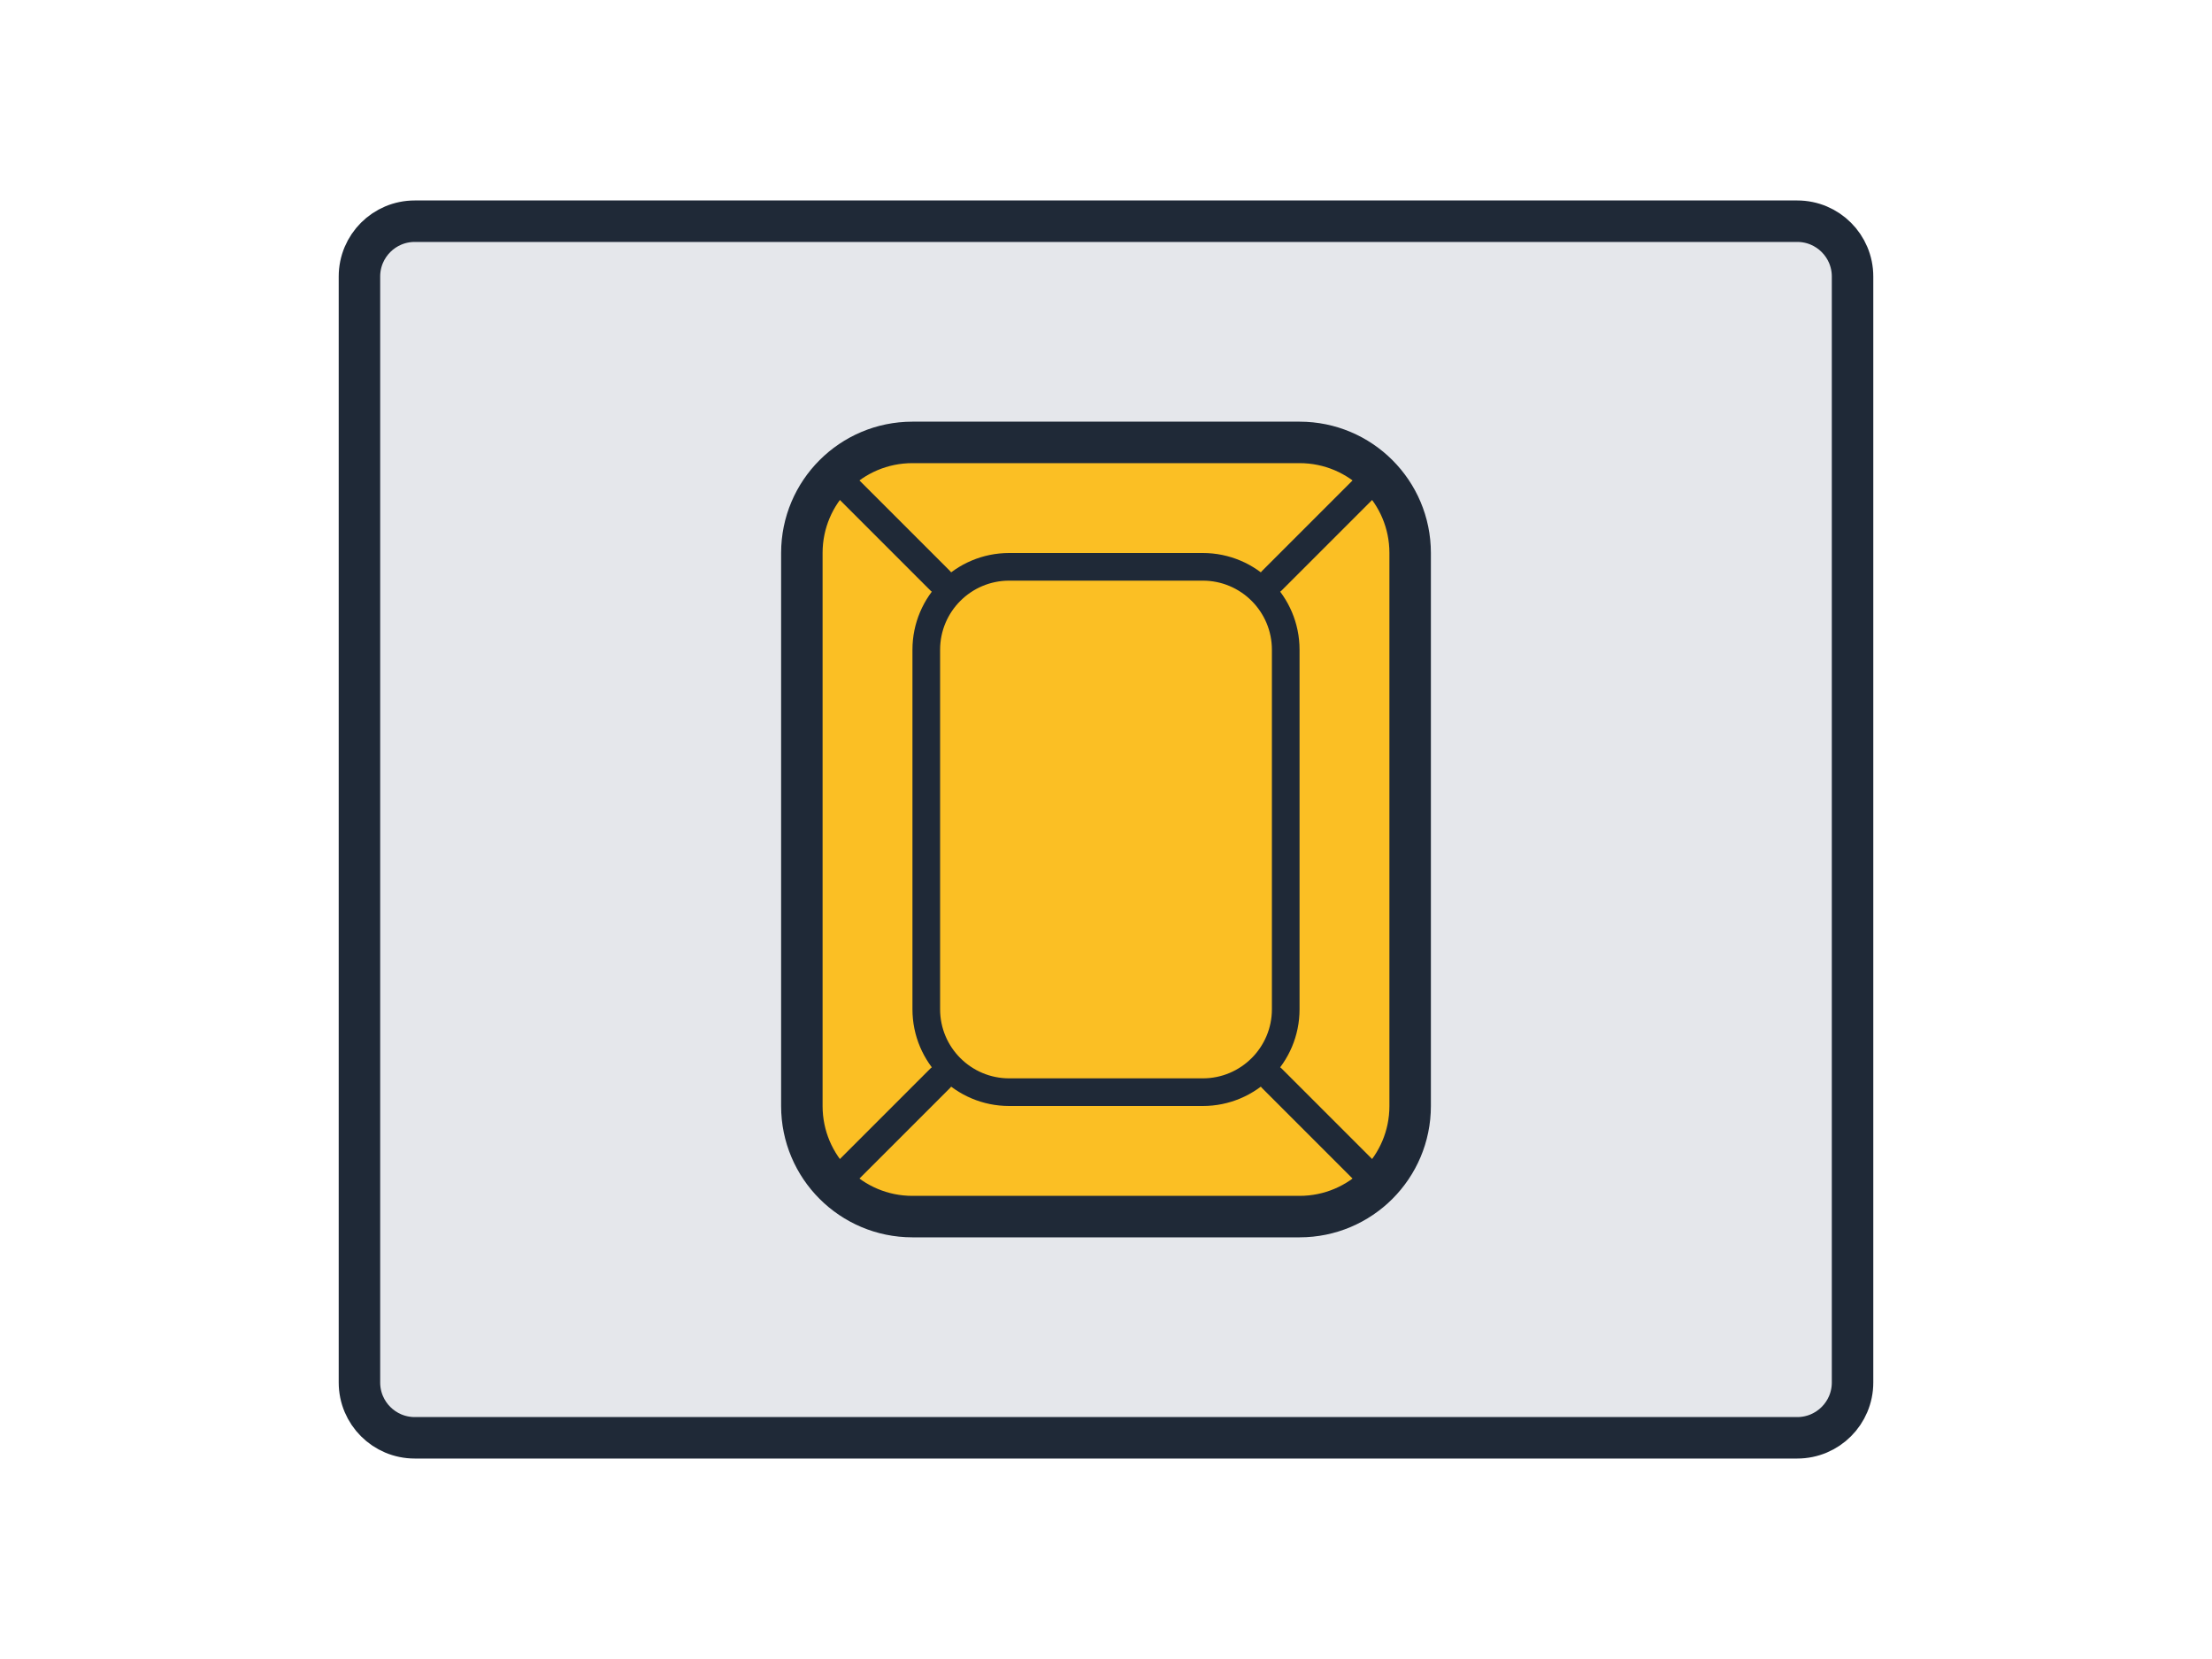
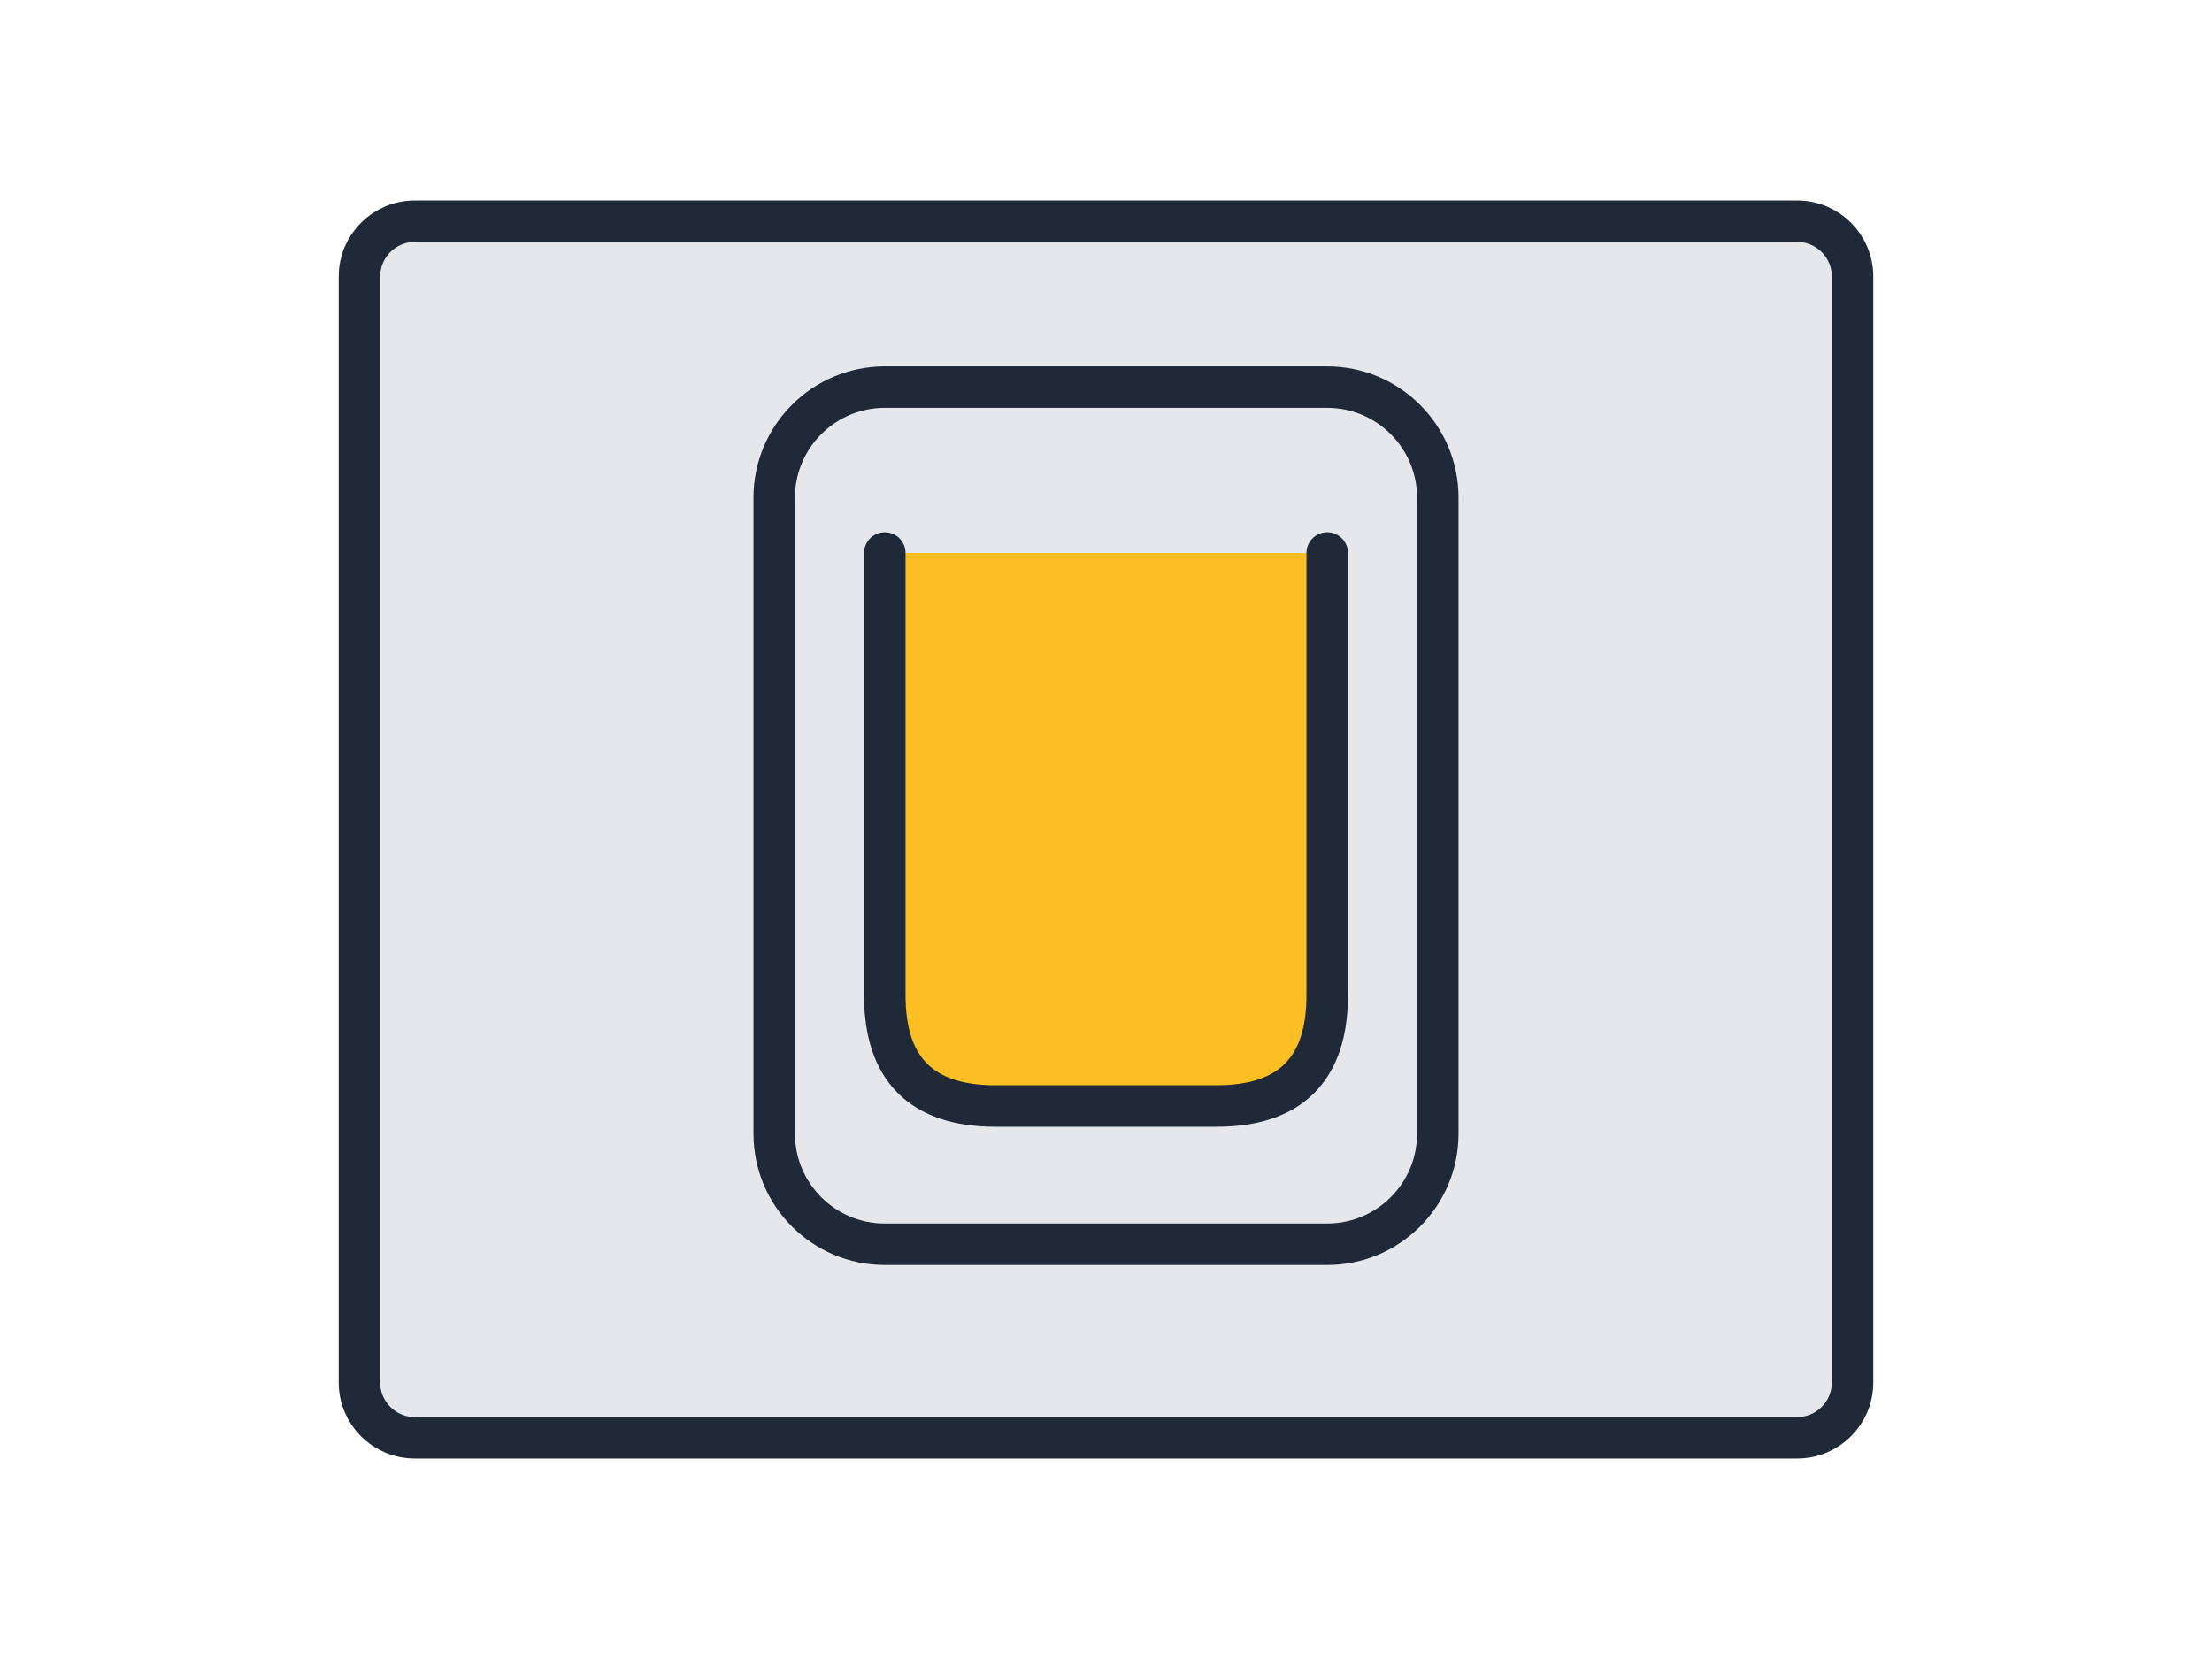
<svg xmlns="http://www.w3.org/2000/svg" viewBox="0 0 160 120" role="img" aria-label="recessed handle">
  <g fill="none" stroke="#1f2937" stroke-width="3" stroke-linecap="round" stroke-linejoin="round">
    <rect x="26" y="16" width="108" height="88" rx="4" fill="#e5e7eb" />
-     <rect x="58" y="32" width="44" height="56" rx="8" fill="#fbbf24" />
-     <rect x="67" y="41" width="26" height="38" rx="6" stroke-width="2" />
-     <path d="M61 35 L68 42 M99 35 L92 42 M61 85 L68 78 M99 85 L92 78" stroke-width="2" />
+     <rect x="56" y="28" width="48" height="62" rx="8" fill="#e5e7eb" />
+     <path d="M64 40 L64 72 Q64 80 72 80 L88 80 Q96 80 96 72 L96 40 Z" fill="#fbbf24" stroke="none" />
+     <path d="M64 40 L64 72 Q64 80 72 80 L88 80 Q96 80 96 72 L96 40" />
  </g>
</svg>
